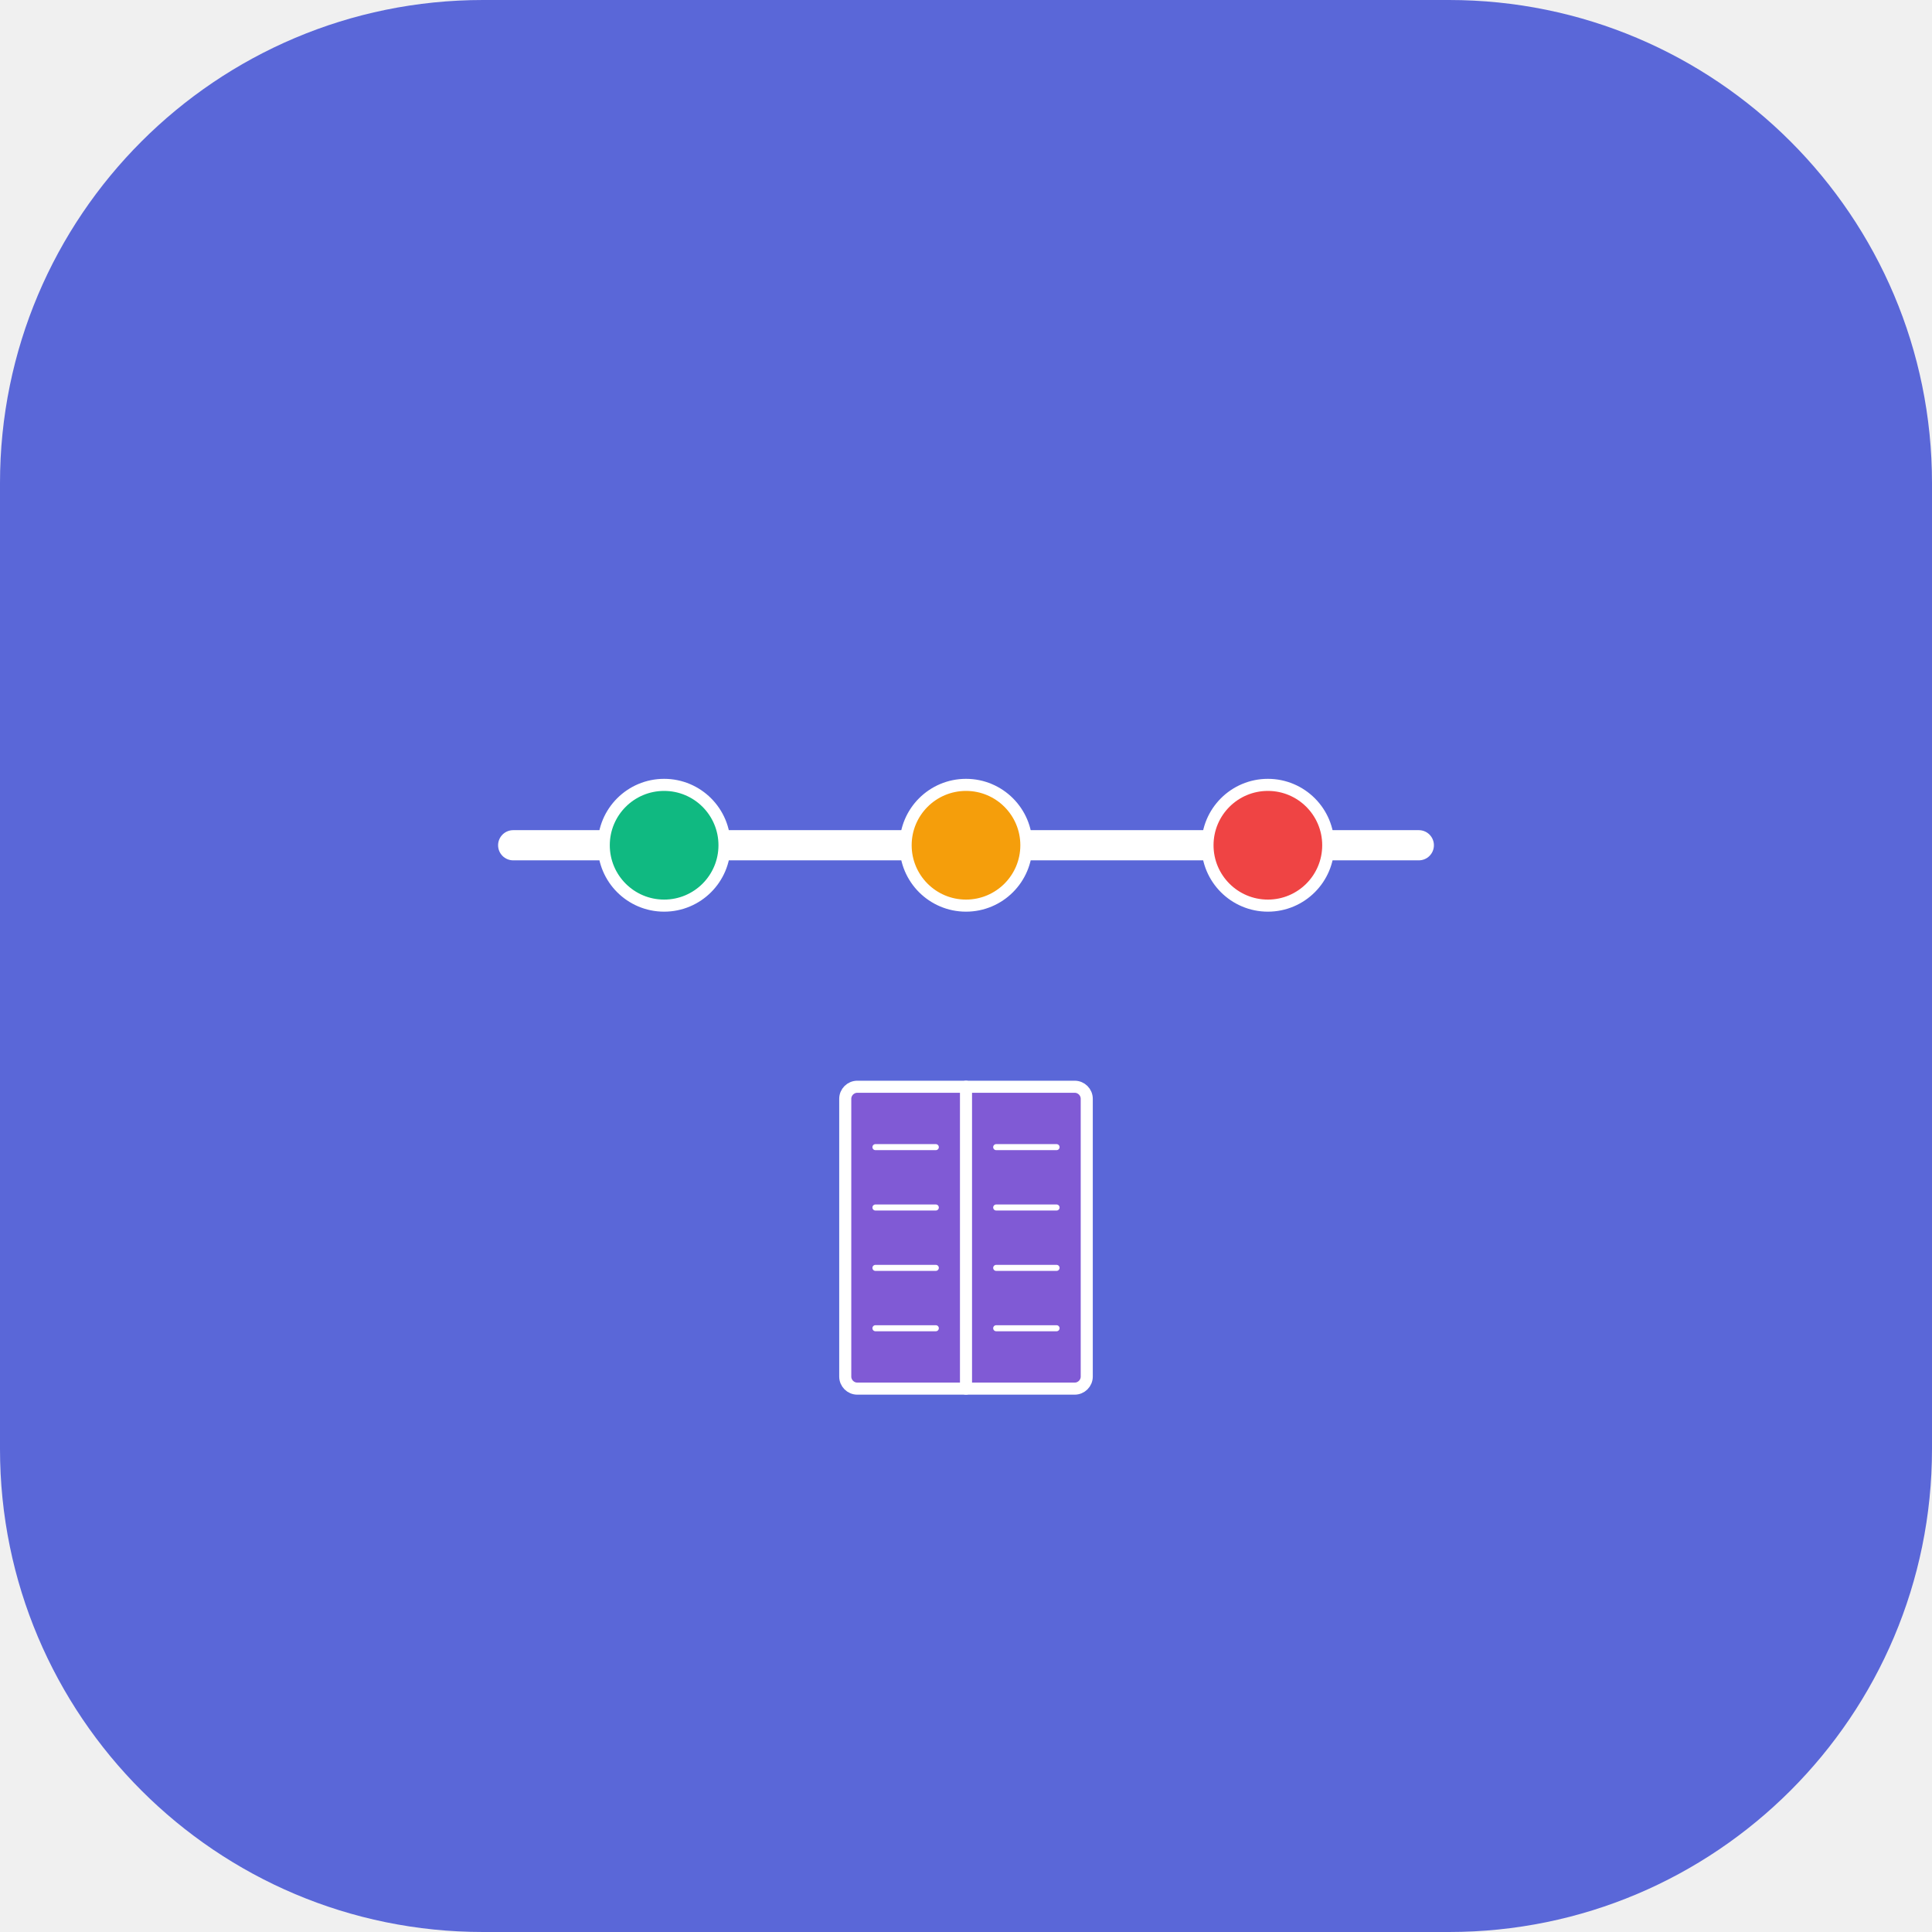
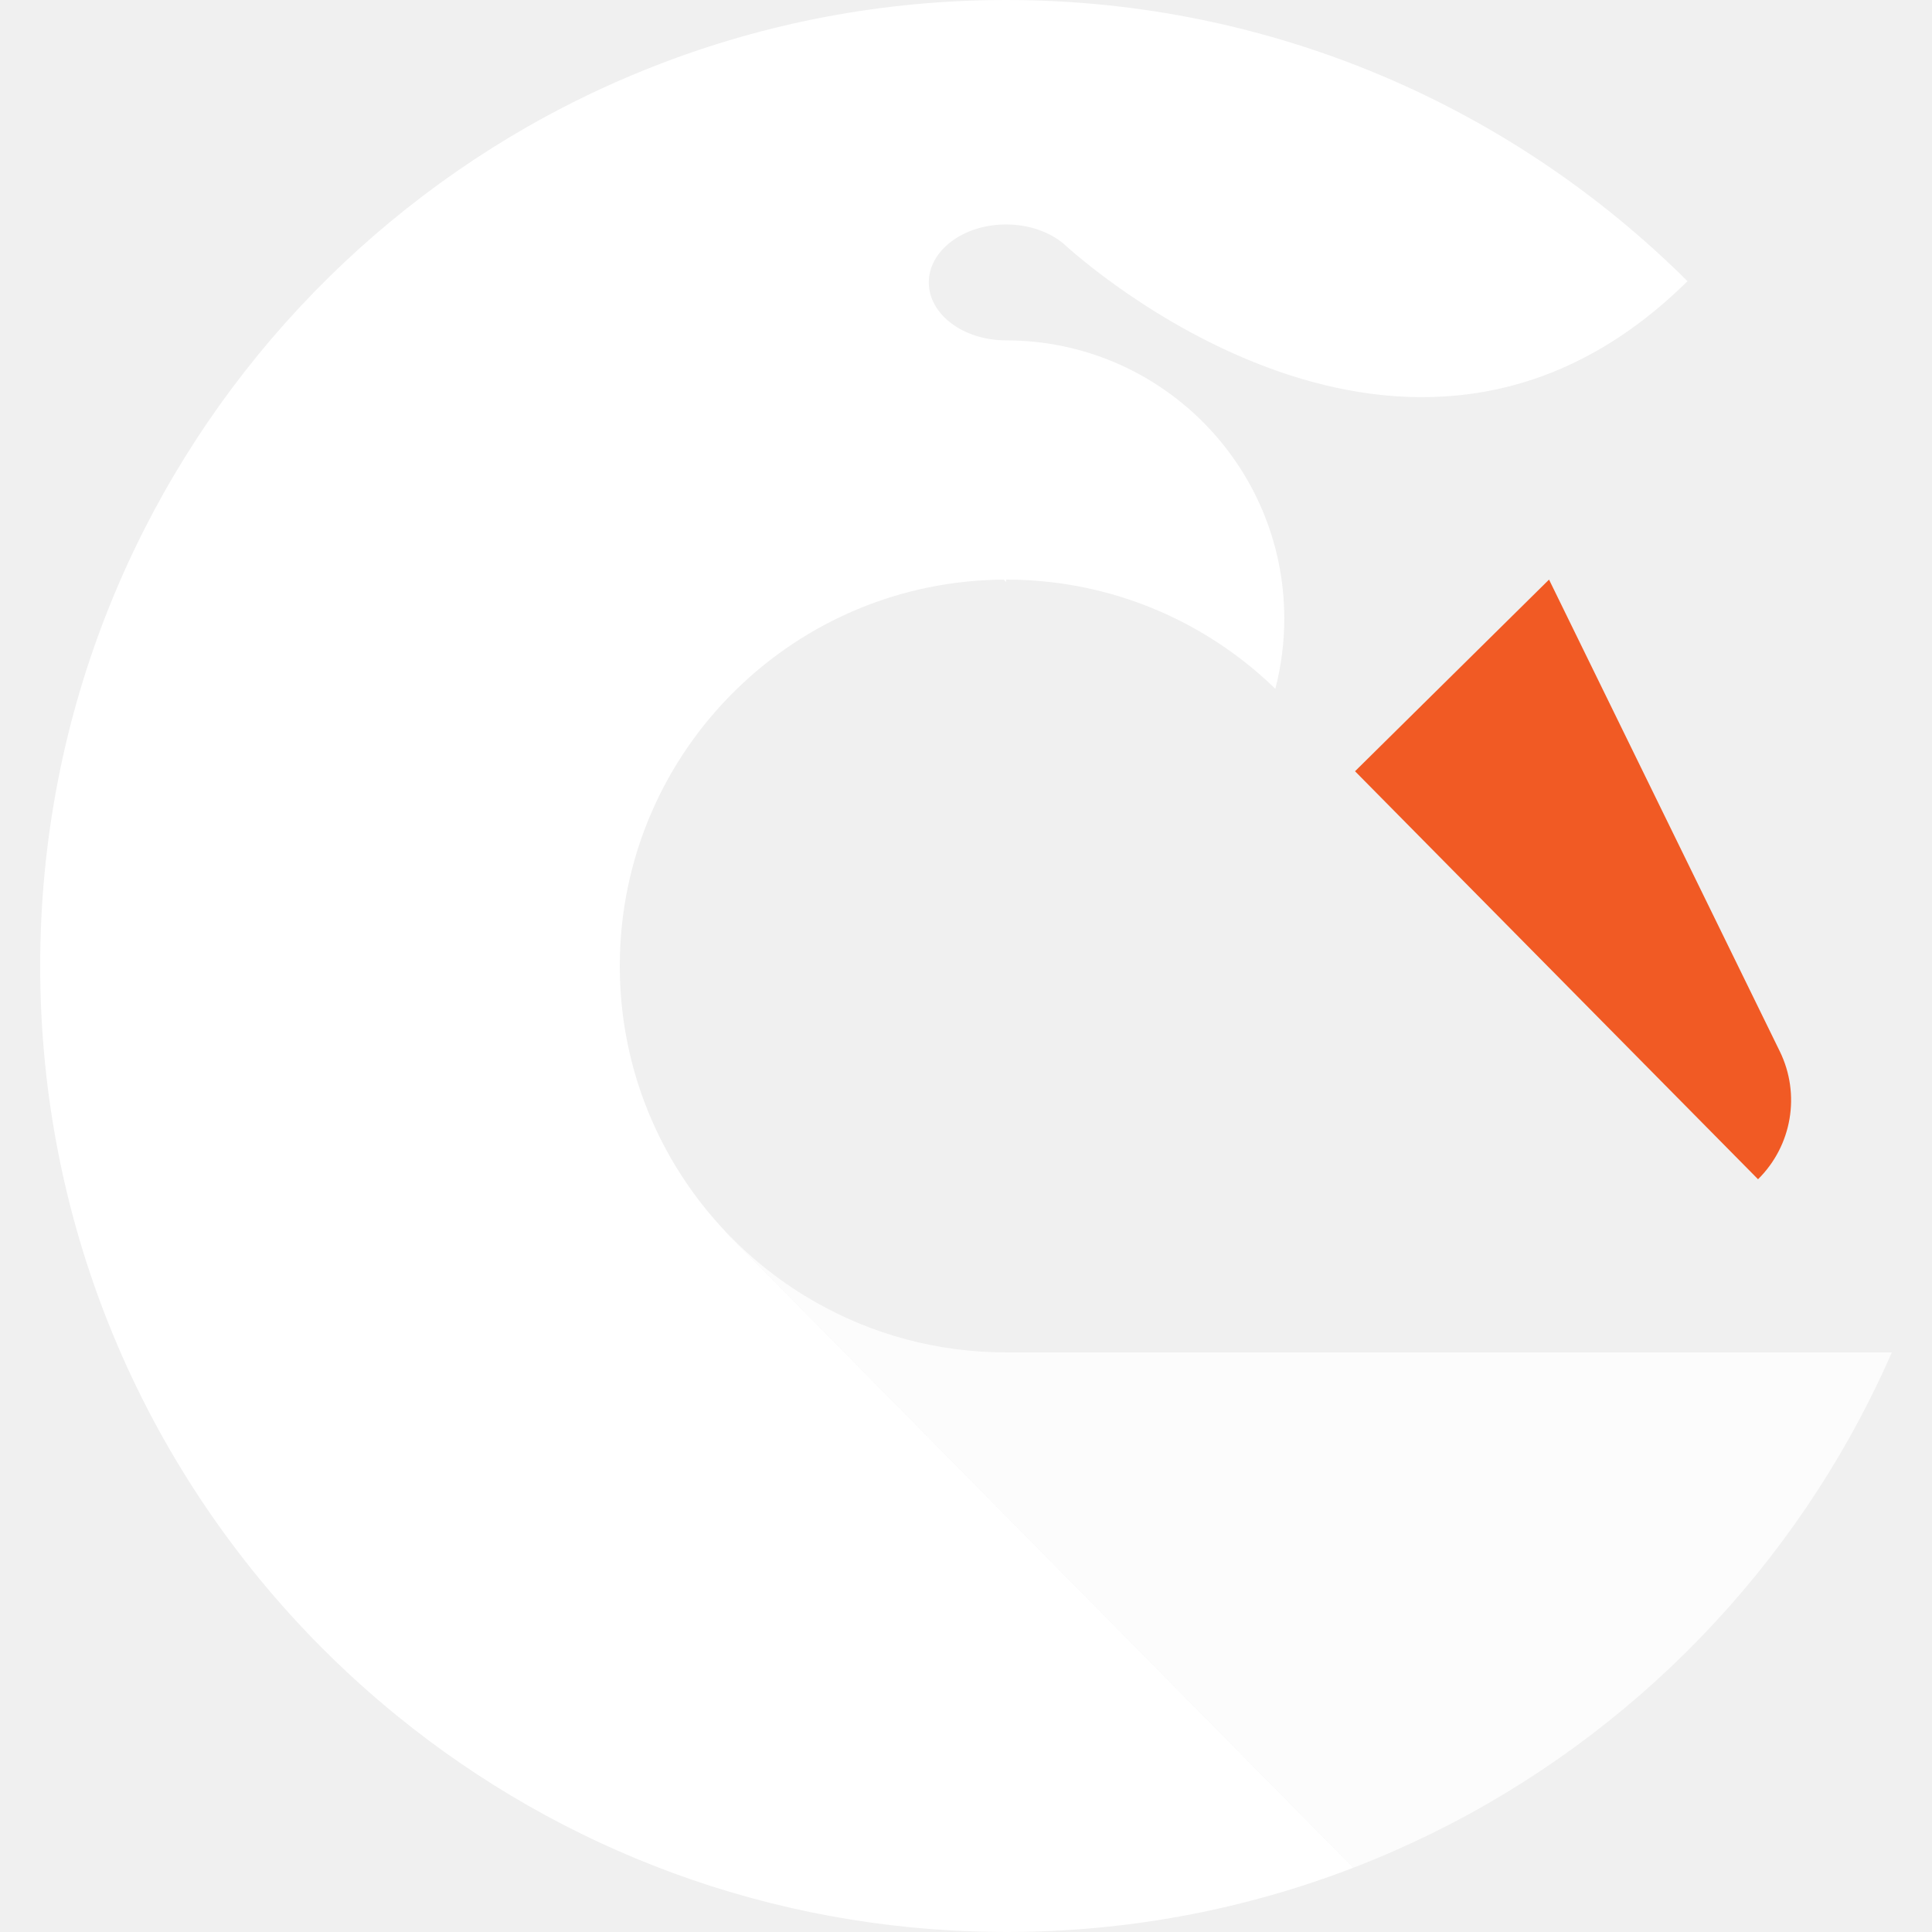
- <svg xmlns="http://www.w3.org/2000/svg" width="512" height="512" viewBox="0 0 512 512" fill="none">
-   <rect width="512" height="512" rx="128" fill="#5a67d8" />
-   <g transform="translate(96, 96) scale(0.8)">
-     <line x1="50" y1="160" x2="350" y2="160" stroke="white" stroke-width="10" stroke-linecap="round" />
-     <circle cx="100" cy="160" r="20" fill="#10B981" stroke="white" stroke-width="4" />
-     <circle cx="200" cy="160" r="20" fill="#F59E0B" stroke="white" stroke-width="4" />
-     <circle cx="300" cy="160" r="20" fill="#EF4444" stroke="white" stroke-width="4" />
-     <g transform="translate(160, 240)">
-       <rect x="0" y="0" width="80" height="100" rx="4" fill="#805ad5" stroke="white" stroke-width="4" />
-       <line x1="40" y1="0" x2="40" y2="100" stroke="white" stroke-width="4" stroke-linecap="round" />
-       <line x1="10" y1="20" x2="30" y2="20" stroke="white" stroke-width="2" stroke-linecap="round" />
-       <line x1="10" y1="40" x2="30" y2="40" stroke="white" stroke-width="2" stroke-linecap="round" />
-       <line x1="10" y1="60" x2="30" y2="60" stroke="white" stroke-width="2" stroke-linecap="round" />
-       <line x1="10" y1="80" x2="30" y2="80" stroke="white" stroke-width="2" stroke-linecap="round" />
-       <line x1="50" y1="20" x2="70" y2="20" stroke="white" stroke-width="2" stroke-linecap="round" />
-       <line x1="50" y1="40" x2="70" y2="40" stroke="white" stroke-width="2" stroke-linecap="round" />
-       <line x1="50" y1="60" x2="70" y2="60" stroke="white" stroke-width="2" stroke-linecap="round" />
-       <line x1="50" y1="80" x2="70" y2="80" stroke="white" stroke-width="2" stroke-linecap="round" />
-     </g>
-   </g>
+ <svg xmlns="http://www.w3.org/2000/svg" width="300" height="300" viewBox="0 0 300 300" fill="none">
+   <path d="M156.238 89.999V90.323L155.92 90.005C156.028 89.999 156.13 89.999 156.238 89.999Z" fill="white" />
+   <path d="M272.988 183.113L210.408 119.759L240.534 89.999L276.366 163.253C279.624 169.913 278.262 177.905 272.988 183.113Z" fill="#F15A24" />
+   <path d="M156.238 89.999V90.323L155.92 90.005C156.028 89.999 156.13 89.999 156.238 89.999Z" fill="white" />
+   <path d="M156.238 89.999V90.323L155.92 90.005C156.028 89.999 156.13 89.999 156.238 89.999Z" fill="white" />
+   <path d="M144.222 43.854C144.222 48.822 149.592 52.854 156.222 52.854H156.24C180.09 52.866 199.422 72.198 199.422 96.054C199.422 99.78 198.948 103.398 198.06 106.848C198.054 106.89 198.042 106.926 198.03 106.956C198.018 106.938 198.006 106.926 197.994 106.92C197.124 106.068 196.224 105.246 195.3 104.46C184.806 95.442 171.162 90 156.24 90C156.132 90 156.03 90 155.922 90.006C139.782 90.084 125.154 96.534 114.42 106.98C103.206 117.876 96.24 133.122 96.24 150C96.24 165.966 102.474 180.474 112.644 191.22L112.608 191.256L125.16 203.964L156.24 235.434L187.74 267.324L210.156 290.016C193.422 296.466 175.242 300 156.24 300C155.712 300 155.19 300 154.668 299.988H154.662C119.478 299.628 87.204 287.16 61.8 266.544C57.168 262.782 52.758 258.756 48.606 254.478C22.386 227.466 6.24 190.62 6.24 150C6.24 130.338 10.02 111.564 16.902 94.362C29.958 61.686 54.18 34.674 84.846 18.042C90.39 15.042 96.144 12.372 102.078 10.08C118.878 3.57 137.142 0 156.24 0C197.526 0 234.912 16.674 262.032 43.662C220.398 84.792 171.264 43.29 165.69 38.328C165.666 38.304 165.642 38.286 165.624 38.268C165.528 38.172 165.432 38.082 165.33 38.004C165.222 37.908 165.168 37.854 165.168 37.854C162.978 36.018 159.786 34.86 156.24 34.854H156.222C149.592 34.854 144.222 38.88 144.222 43.854Z" fill="white" />
+   <path opacity="0.8" d="M293.76 210C291.816 214.452 289.656 218.796 287.304 223.014C270.312 253.446 243.024 277.356 210.156 290.016L187.74 267.324L156.24 235.434L125.16 203.964L112.608 191.256L112.644 191.22C116.772 195.588 121.554 199.338 126.834 202.308C135.522 207.21 145.554 210 156.24 210H293.76Z" fill="white" />
</svg>
